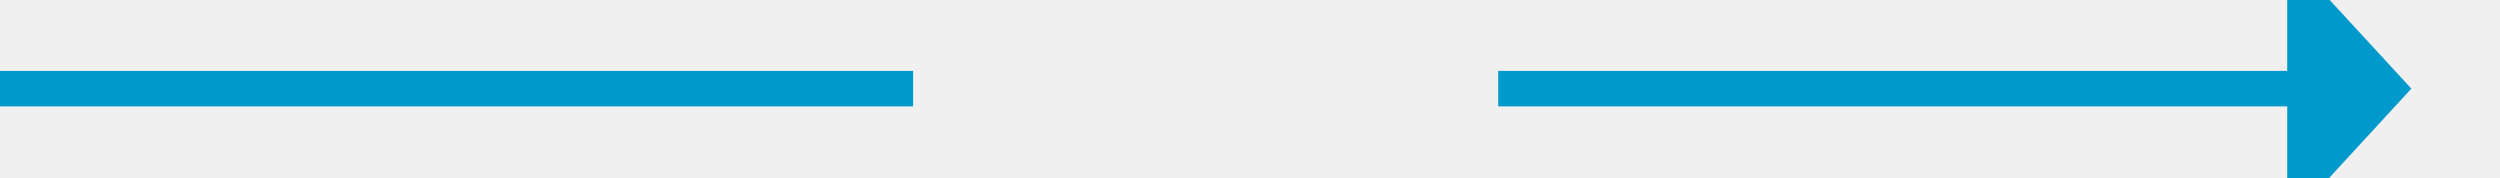
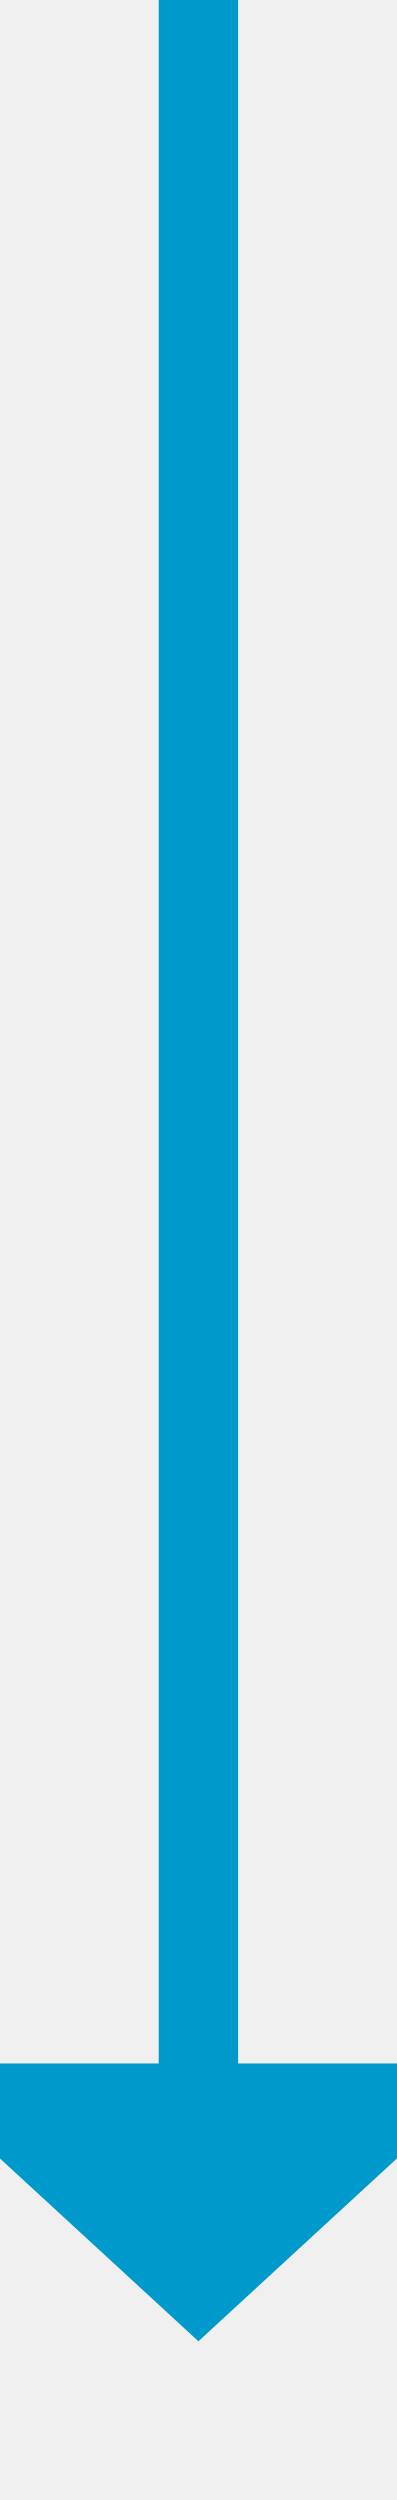
- <svg xmlns="http://www.w3.org/2000/svg" version="1.1" width="141px" height="10px" preserveAspectRatio="xMinYMid meet" viewBox="183 1220  141 8">
-   <defs>
-     <mask fill="white" id="clip204">
-       <path d="M 234.5 1211  L 267.5 1211  L 267.5 1236  L 234.5 1236  Z M 183 1211  L 329 1211  L 329 1236  L 183 1236  Z " fill-rule="evenodd" />
-     </mask>
-   </defs>
-   <path d="M 234.5 1224  L 183 1224  M 267.5 1224  L 313 1224  " stroke-width="2" stroke="#0099cc" fill="none" />
-   <path d="M 312 1231.6  L 319 1224  L 312 1216.4  L 312 1231.6  Z " fill-rule="nonzero" fill="#0099cc" stroke="none" mask="url(#clip204)" />
+ <svg xmlns="http://www.w3.org/2000/svg" version="1.1" width="10px" height="63px" preserveAspectRatio="xMidYMin meet" viewBox="129 1136  8 63">
+   <path d="M 133 1136  L 133 1189  " stroke-width="2" stroke="#0099cc" fill="none" />
+   <path d="M 125.4 1188  L 133 1195  L 140.6 1188  L 125.4 1188  Z " fill-rule="nonzero" fill="#0099cc" stroke="none" />
</svg>
